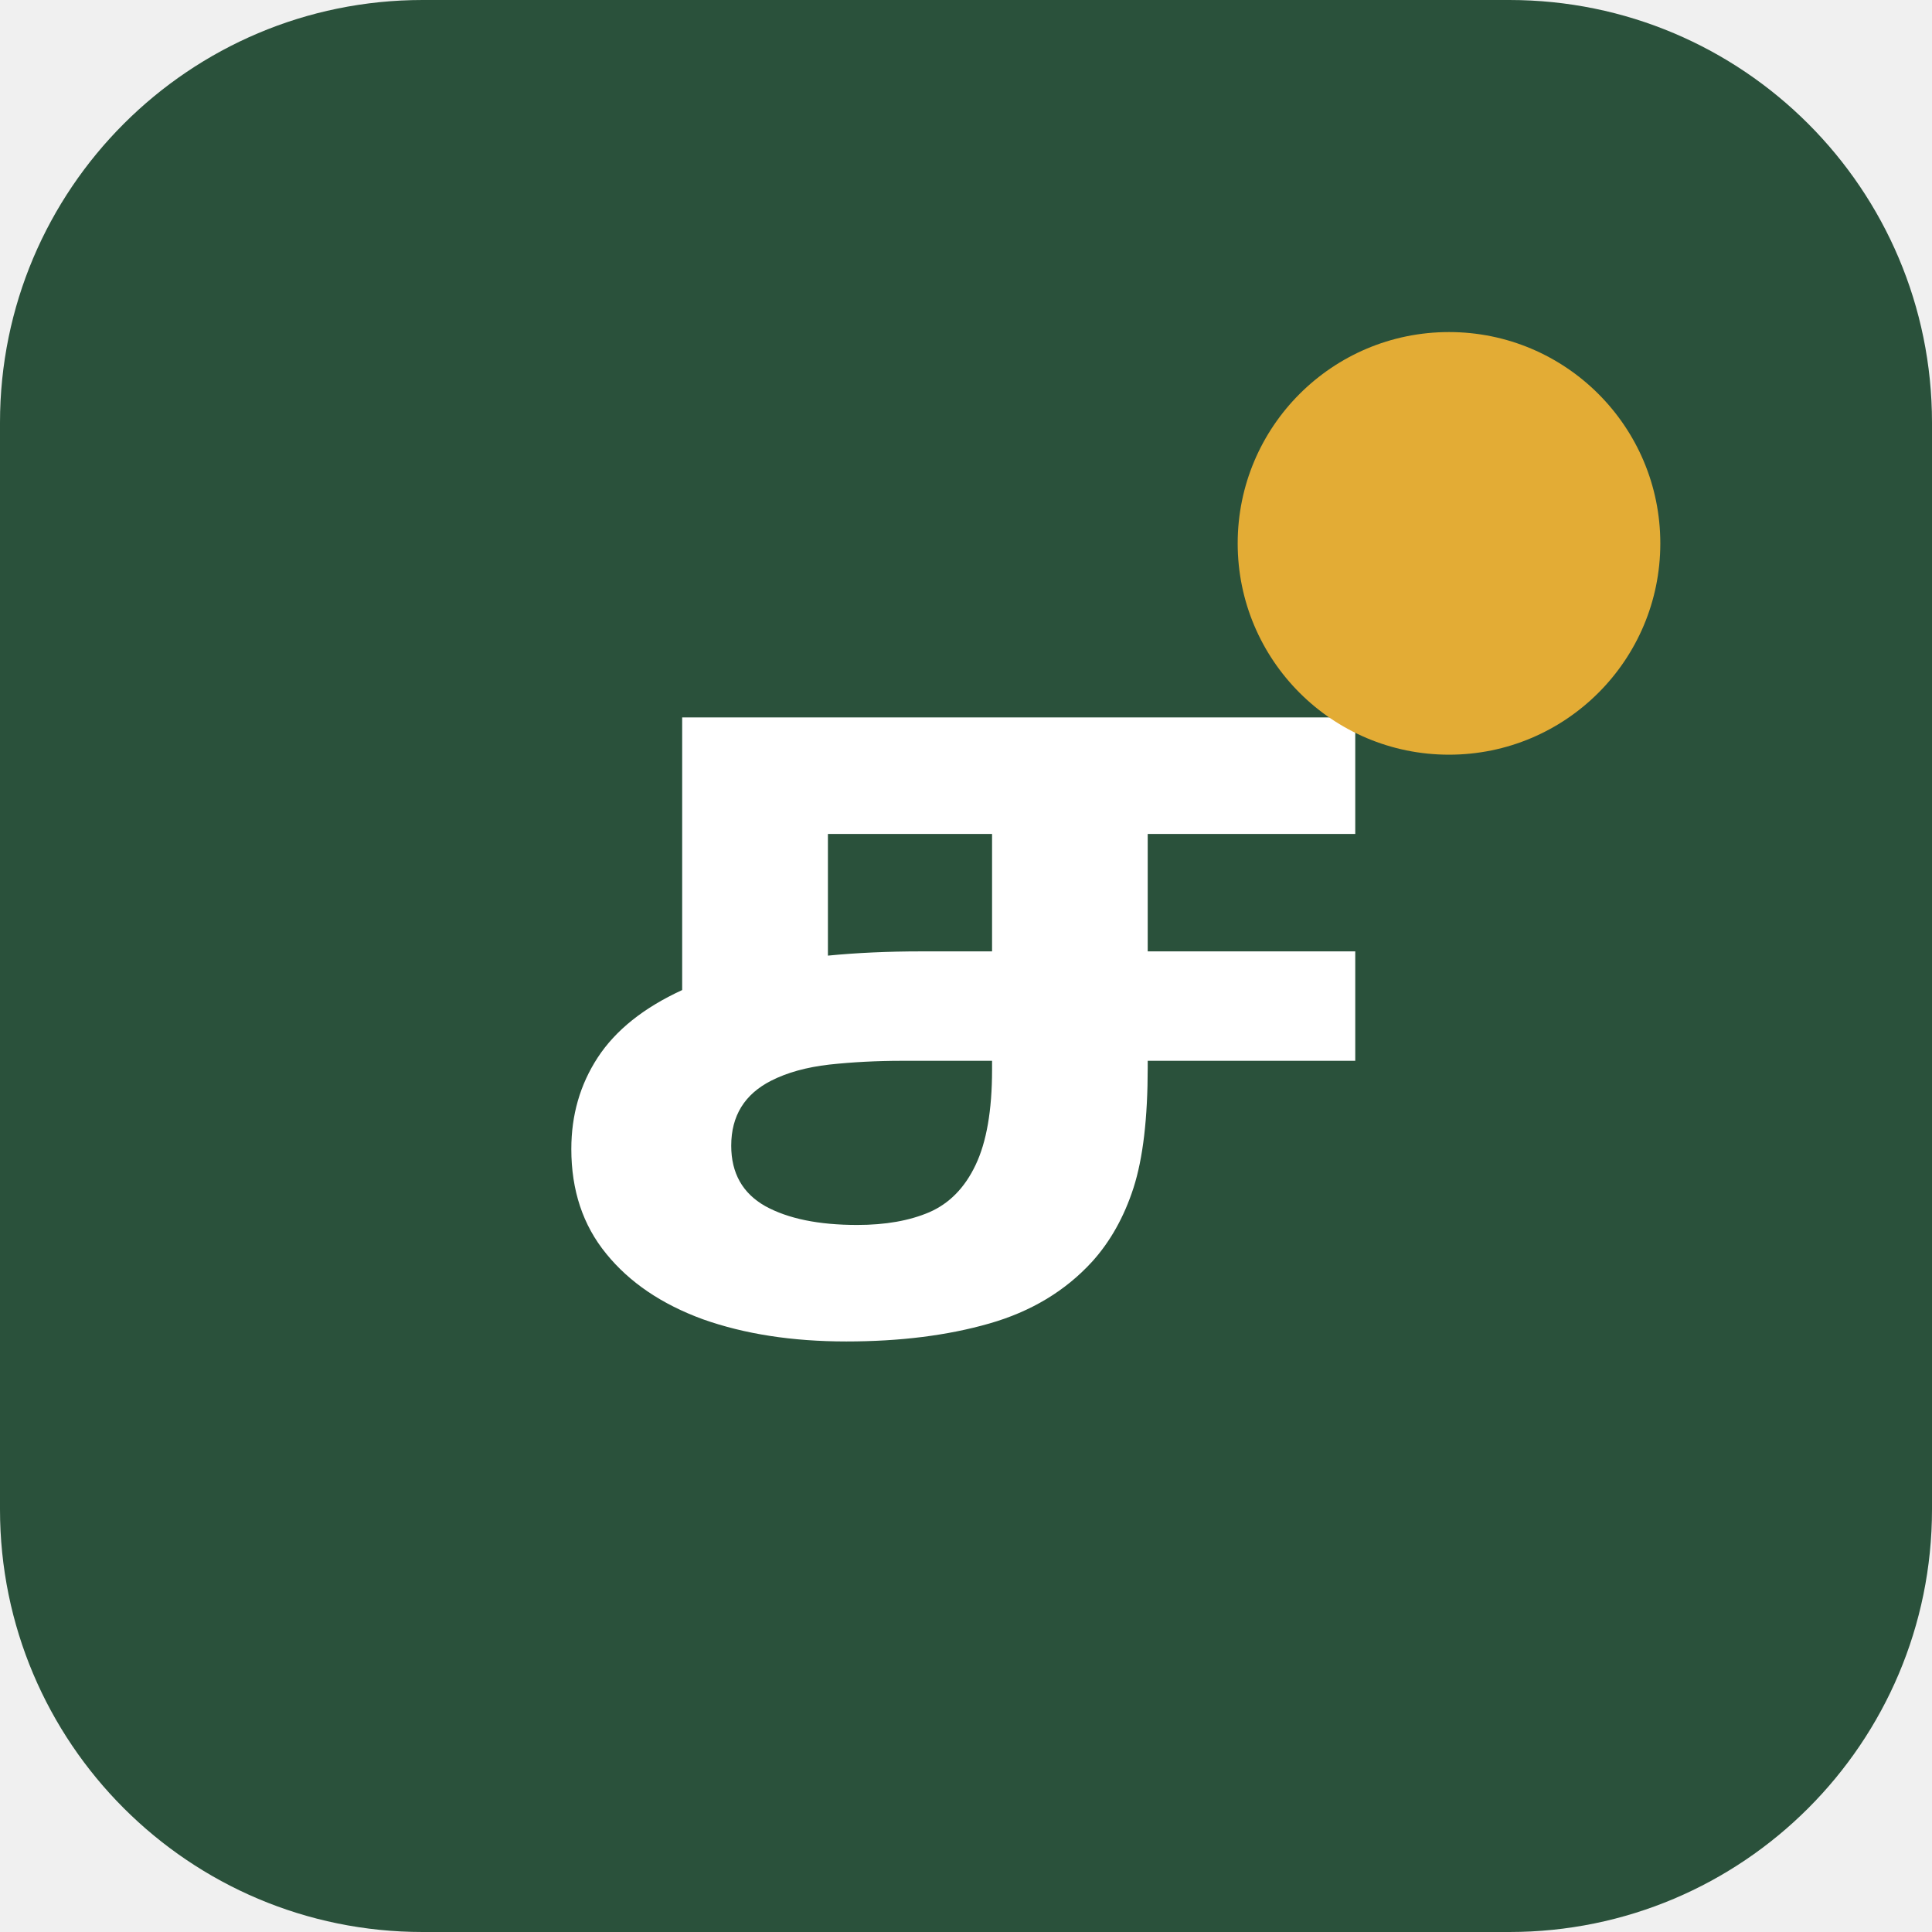
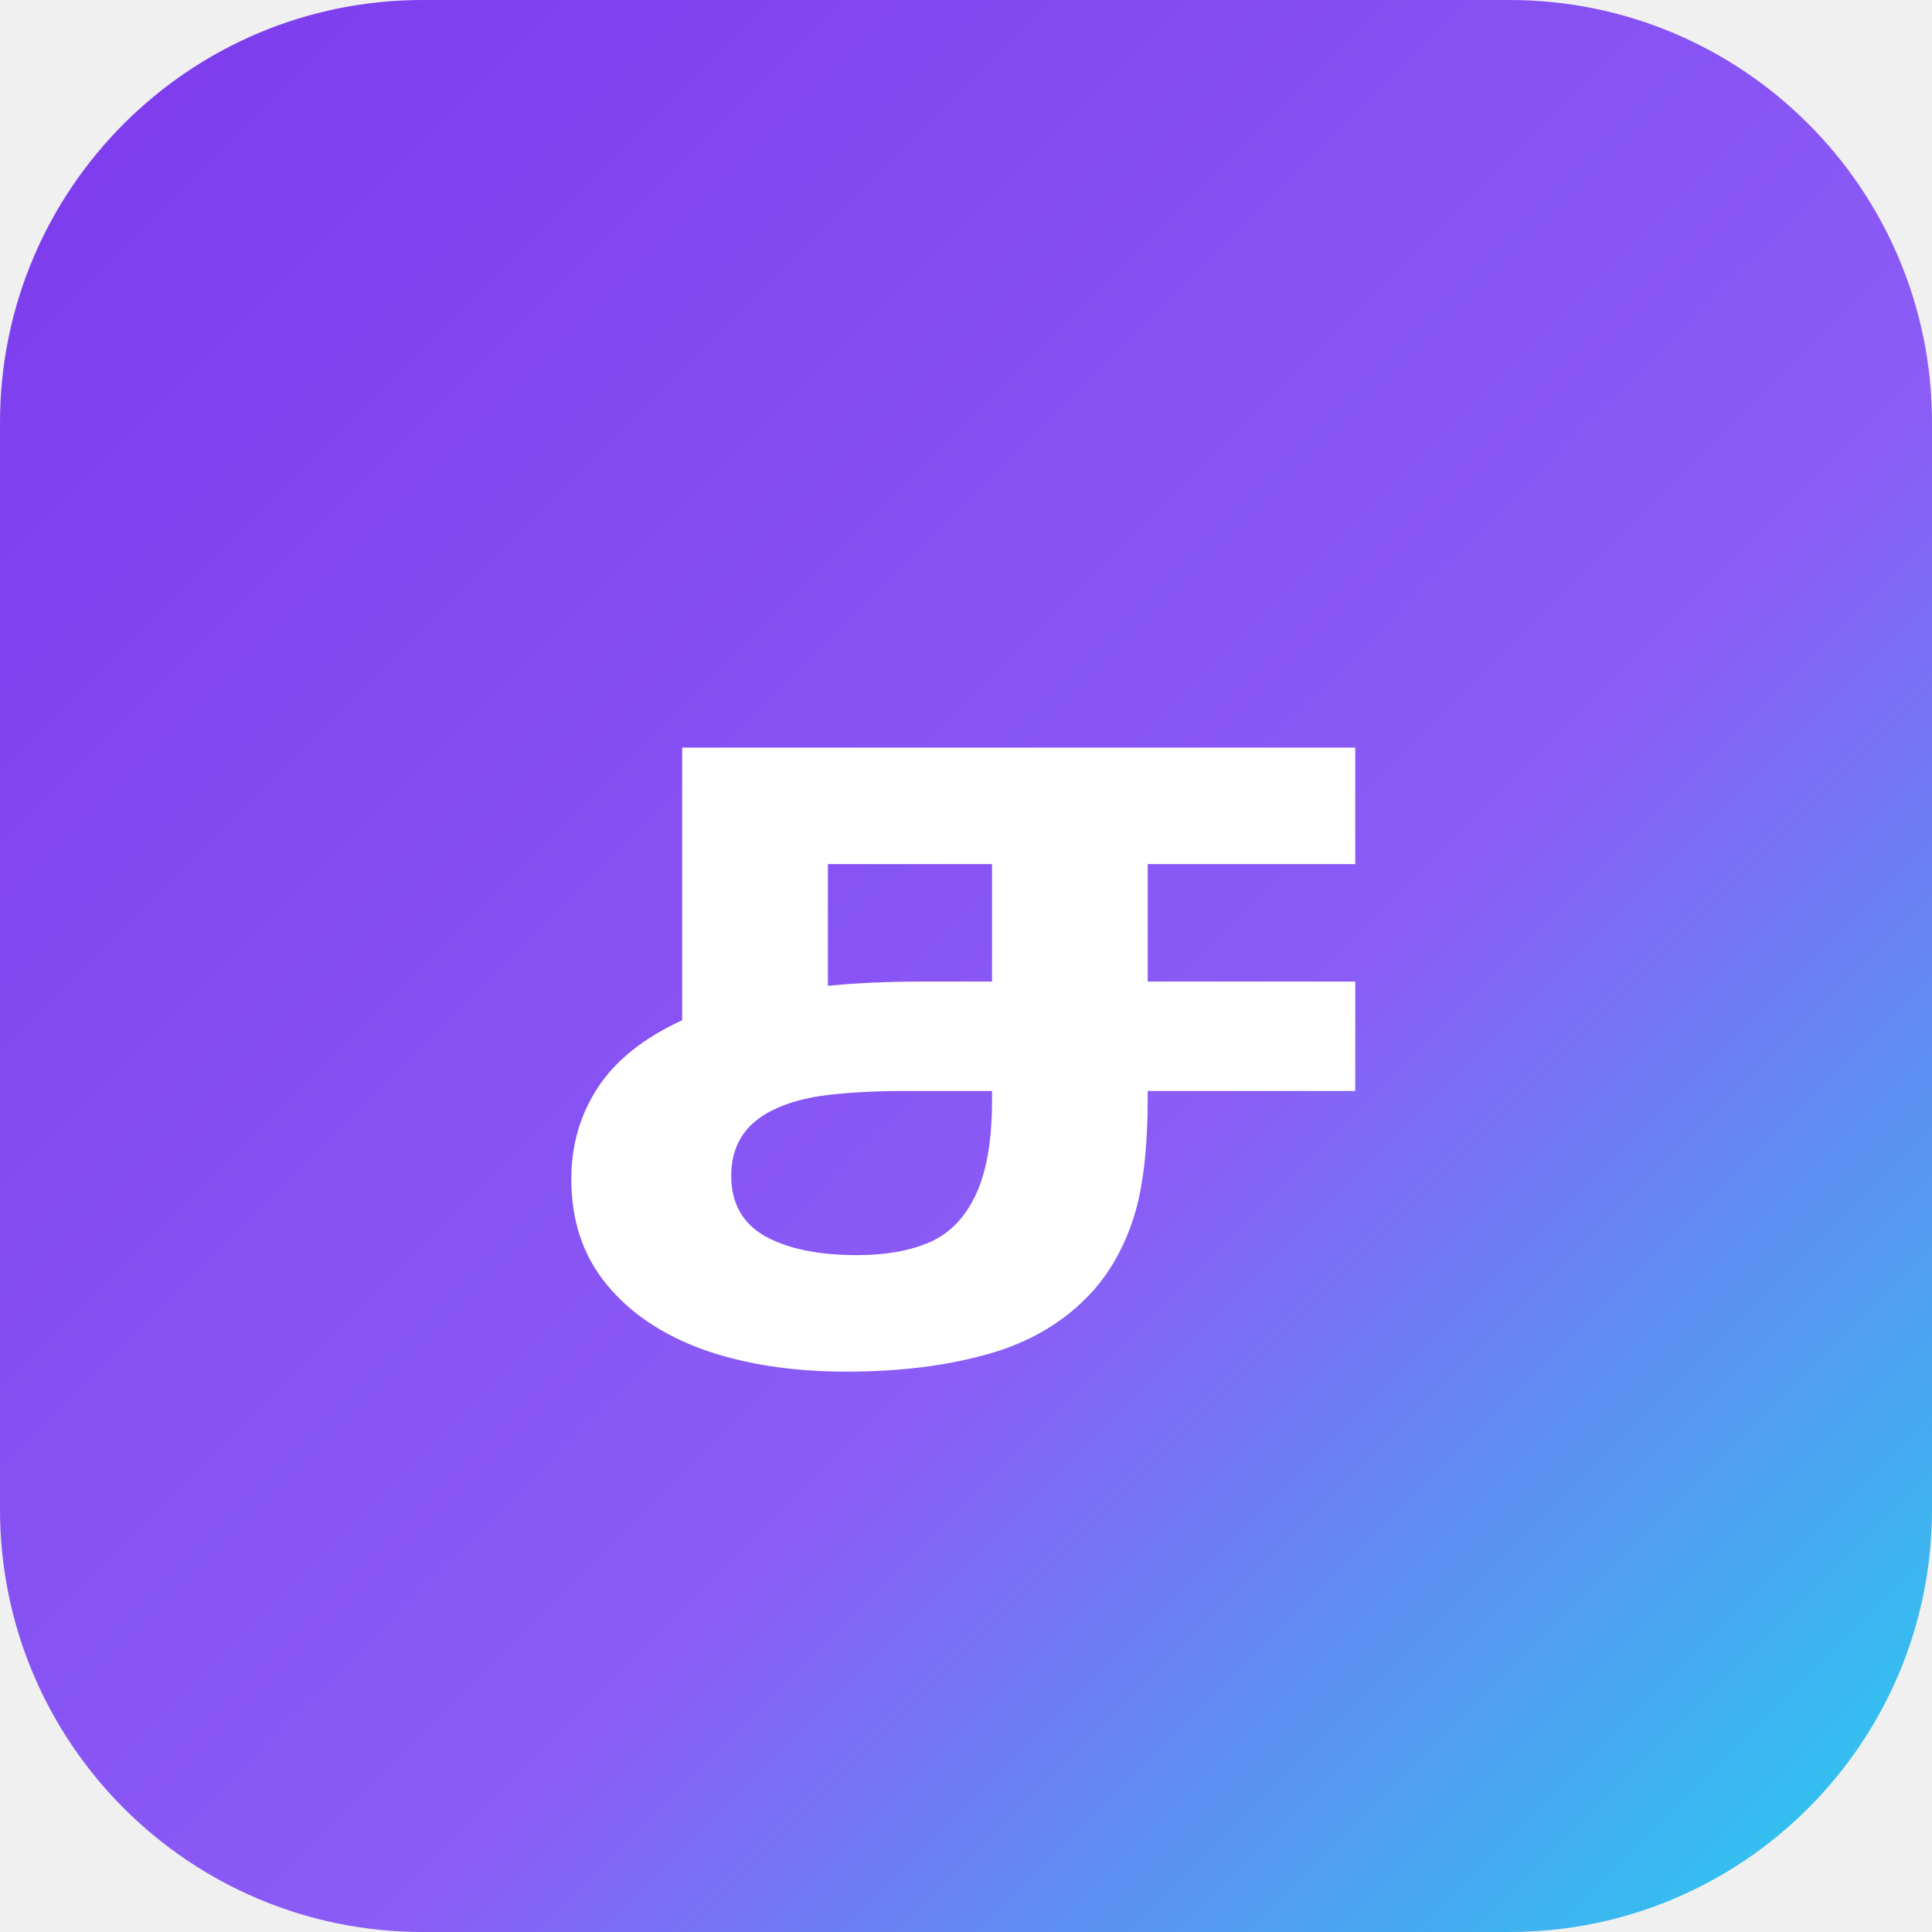
<svg xmlns="http://www.w3.org/2000/svg" viewBox="0 0 64 64">
-   <rect width="64" height="64" rx="14" fill="#2a513b" />
-   <text x="32" y="44" font-family="Noto Sans Tamil, sans-serif" font-size="36" font-weight="700" fill="#ffffff" text-anchor="middle">ச</text>
-   <circle cx="48" cy="18" r="7" fill="#e3ac35" />
+   <defs>
+     <linearGradient id="g" x1="0" y1="0" x2="1" y2="1">
+       <stop offset="0" stop-color="#7c3aed" />
+       <stop offset="0.6" stop-color="#8b5cf6" />
+       <stop offset="1" stop-color="#22d3ee" />
+     </linearGradient>
+   </defs>
+   <rect width="64" height="64" rx="14" fill="url(#g)" />
+   <text x="32" y="45" font-family="Noto Sans Tamil, sans-serif" font-size="36" font-weight="700" fill="#ffffff" text-anchor="middle">ச</text>
</svg>
